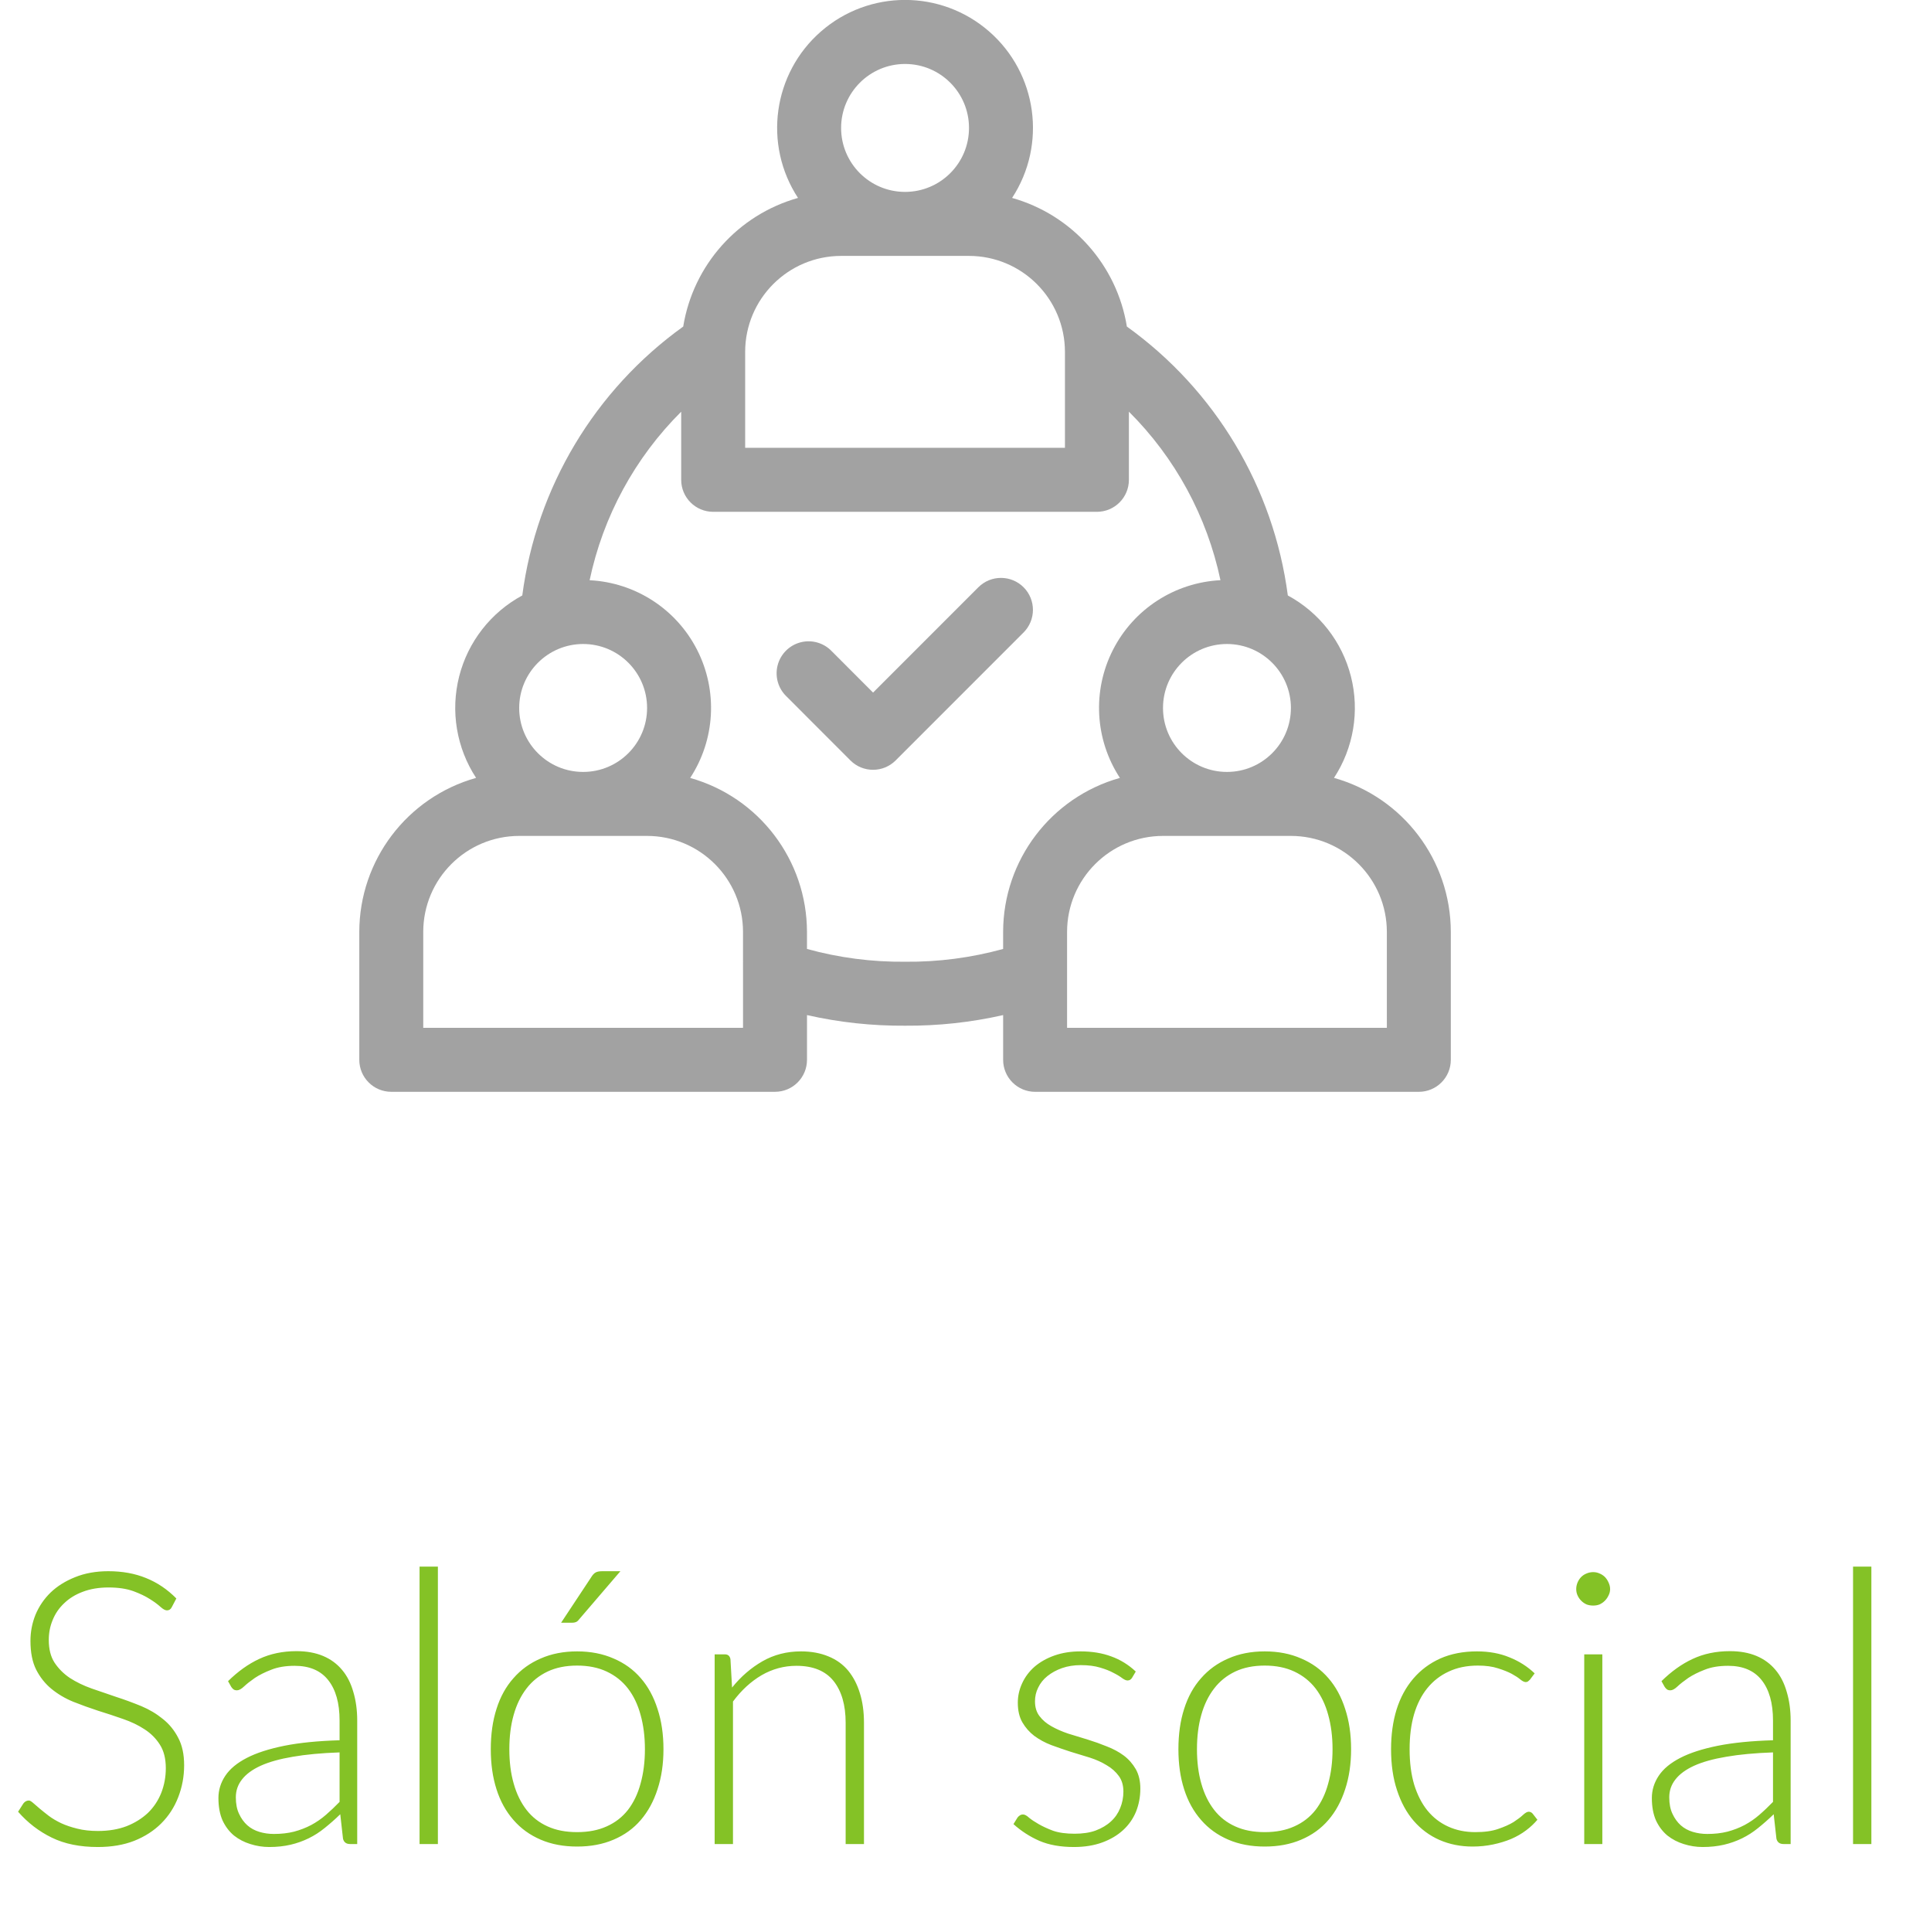
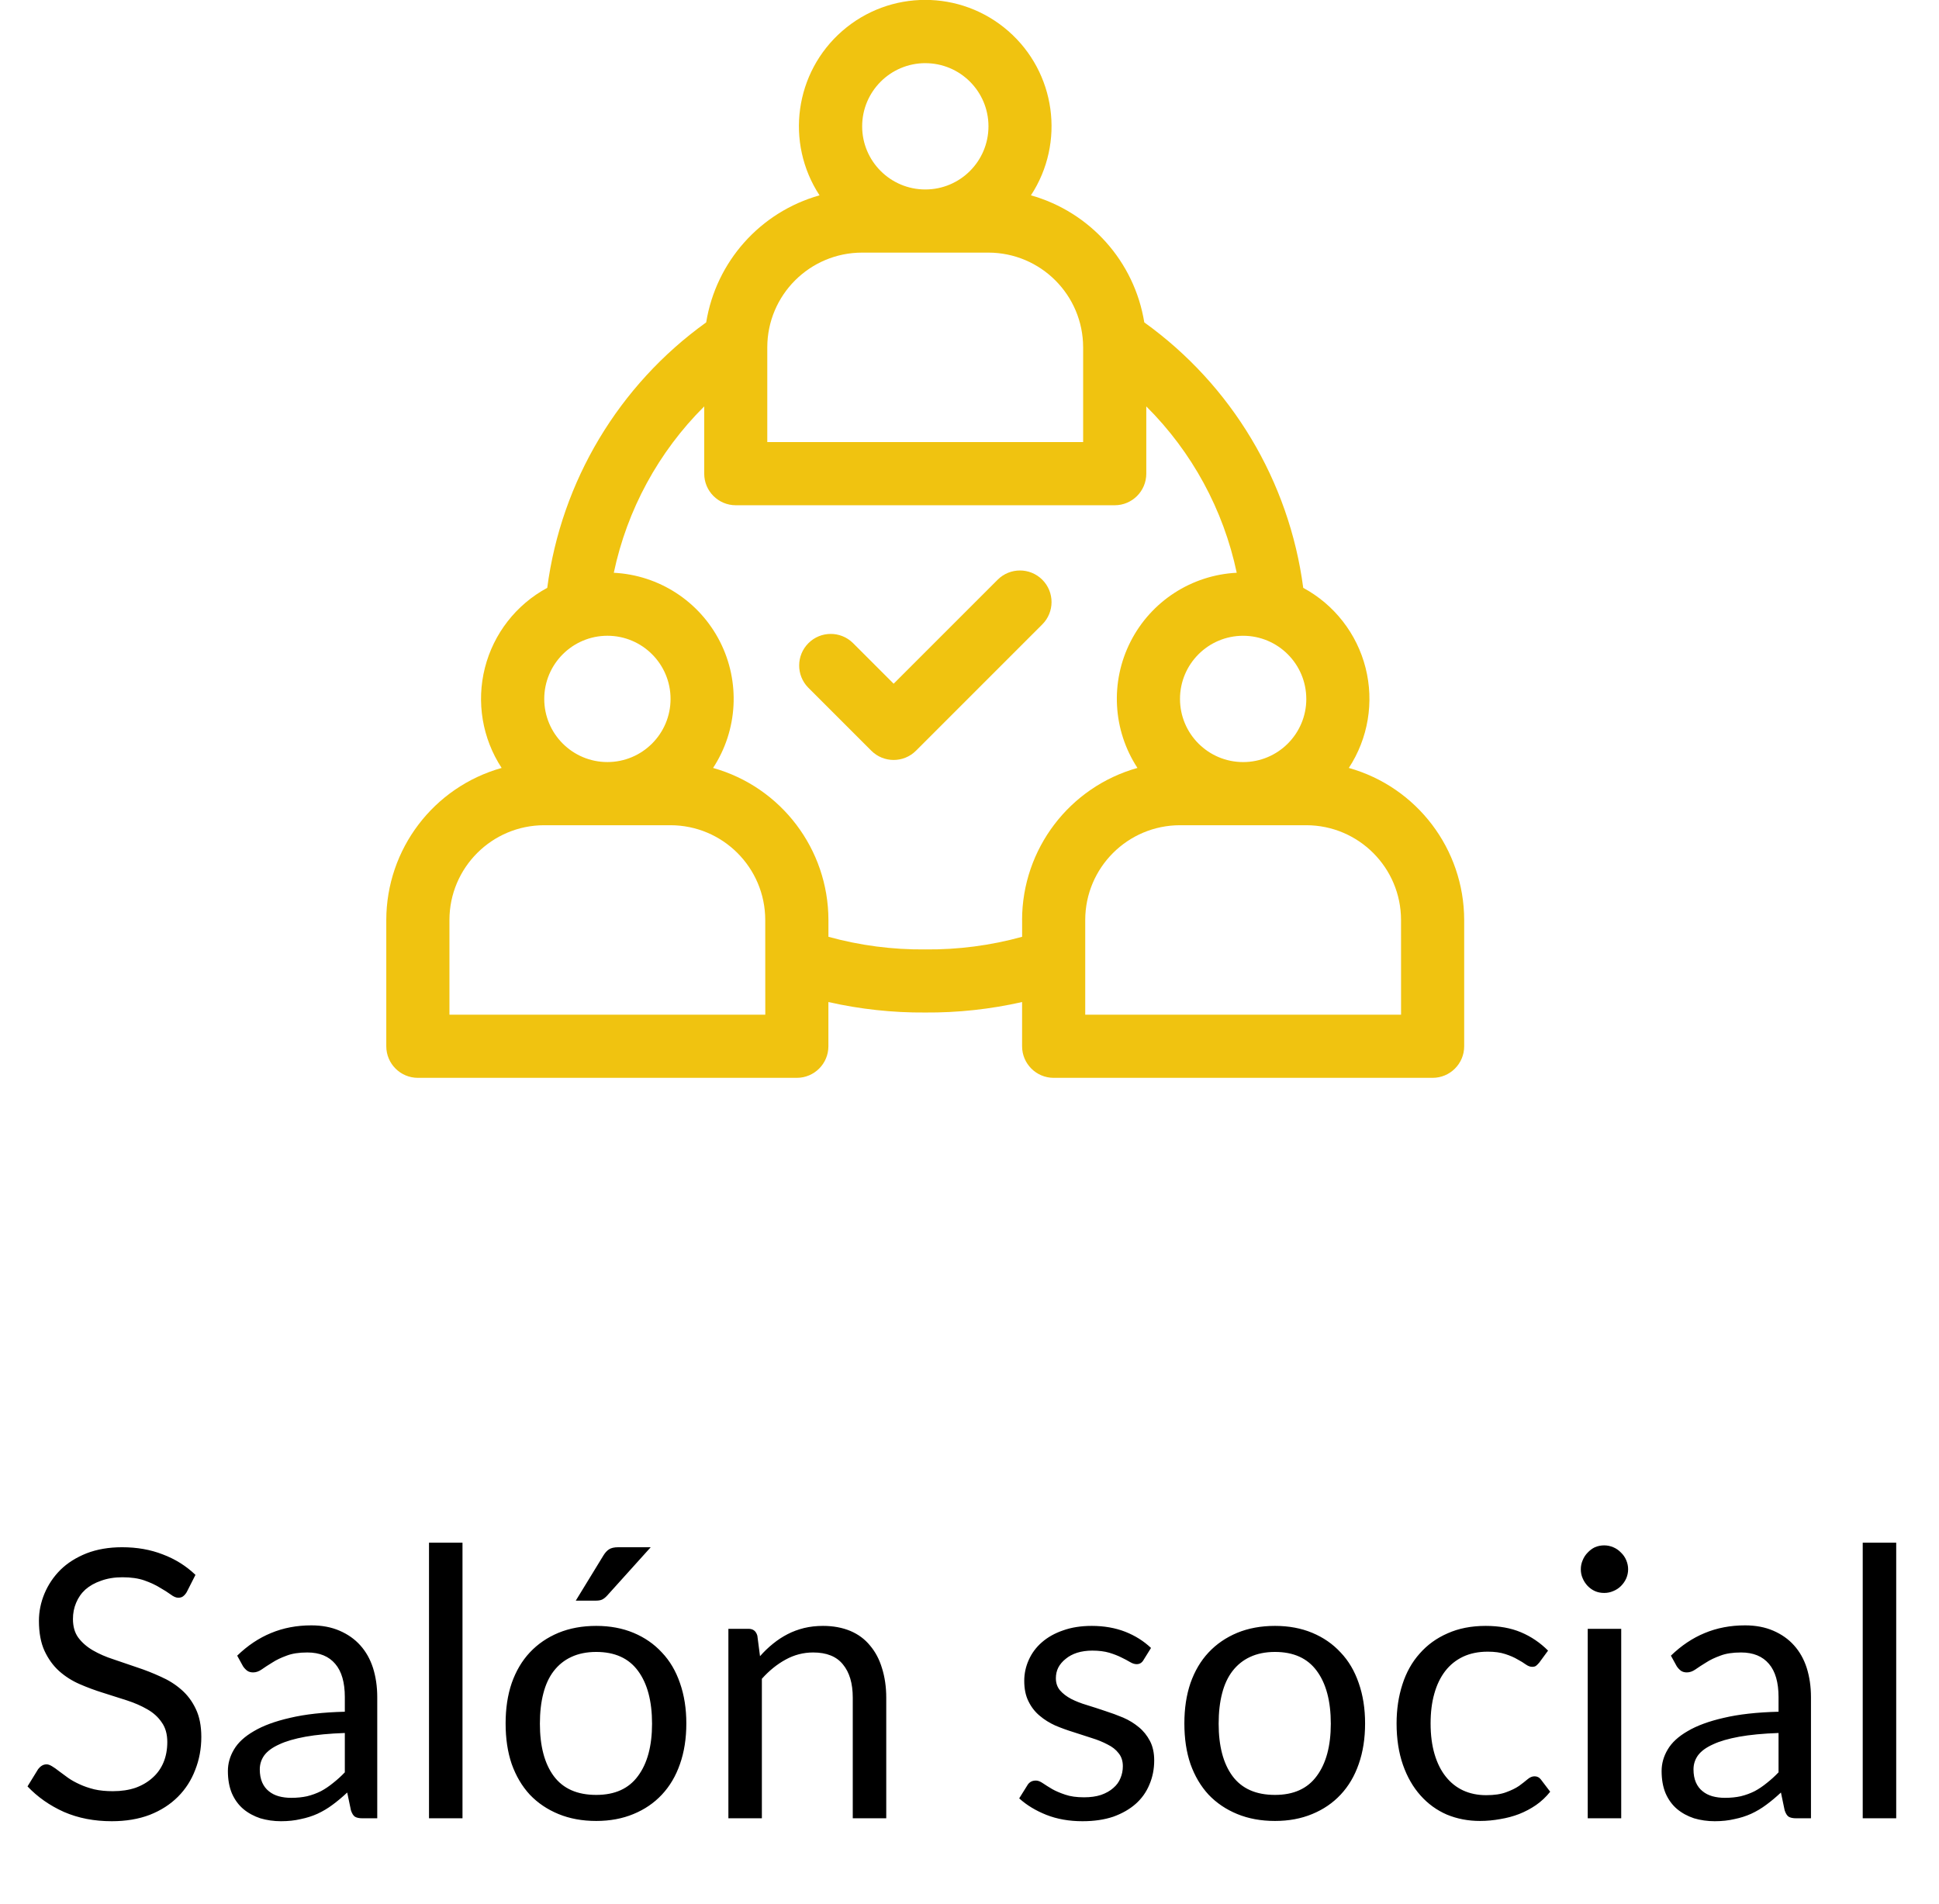
- <svg xmlns="http://www.w3.org/2000/svg" width="130" height="131.778" viewBox="0 0 130 131.778">
-   <g id="Grupo_55" data-name="Grupo 55" transform="translate(-22 -17.048)">
-     <g id="equipo" transform="translate(46.513 17.048)">
+ <svg xmlns="http://www.w3.org/2000/svg" width="114" height="111.909" viewBox="0 0 114 111.909">
+   <g id="Grupo_278" data-name="Grupo 278" transform="translate(-350 -2127)">
+     <g id="equipo" transform="translate(372.711 2127)">
      <g id="Grupo_40" data-name="Grupo 40">
        <g id="Grupo_39" data-name="Grupo 39">
-           <path id="Trazado_1007" data-name="Trazado 1007" d="M66.5,53.058A8.716,8.716,0,0,0,63.35,40.615,26.9,26.9,0,0,0,52.369,22.274,10.939,10.939,0,0,0,44.538,13.5a8.727,8.727,0,1,0-14.606,0A10.939,10.939,0,0,0,22.1,22.274,26.9,26.9,0,0,0,11.12,40.615,8.715,8.715,0,0,0,7.969,53.058,10.926,10.926,0,0,0,0,63.561v8.727A2.182,2.182,0,0,0,2.182,74.47H28.363a2.182,2.182,0,0,0,2.182-2.182V69.237a29.324,29.324,0,0,0,6.691.724,29.325,29.325,0,0,0,6.691-.724v3.052a2.182,2.182,0,0,0,2.182,2.182H72.288a2.182,2.182,0,0,0,2.182-2.182V63.561A10.926,10.926,0,0,0,66.5,53.058Zm-2.94-4.769A4.363,4.363,0,1,1,59.2,43.926,4.368,4.368,0,0,1,63.561,48.289ZM37.235,4.363a4.363,4.363,0,1,1-4.363,4.363A4.368,4.368,0,0,1,37.235,4.363ZM26.326,24a6.553,6.553,0,0,1,6.545-6.545H41.6A6.553,6.553,0,0,1,48.144,24v6.545H26.326ZM15.272,43.926a4.363,4.363,0,1,1-4.363,4.363A4.368,4.368,0,0,1,15.272,43.926ZM26.181,70.107H4.363V63.561a6.553,6.553,0,0,1,6.545-6.545h8.727a6.553,6.553,0,0,1,6.545,6.545Zm17.745-6.545v1.164a24.212,24.212,0,0,1-6.691.872,24.211,24.211,0,0,1-6.691-.872V63.561a10.926,10.926,0,0,0-7.969-10.5,8.72,8.72,0,0,0-6.86-13.485,22.883,22.883,0,0,1,6.247-11.495v4.647a2.182,2.182,0,0,0,2.182,2.182H50.325a2.182,2.182,0,0,0,2.182-2.182V28.079a22.883,22.883,0,0,1,6.247,11.495,8.72,8.72,0,0,0-6.86,13.485A10.926,10.926,0,0,0,43.926,63.561Zm26.181,6.545H48.289V63.561a6.553,6.553,0,0,1,6.545-6.545h8.727a6.553,6.553,0,0,1,6.545,6.545Z" fill="#a2a2a2" />
+           <path id="Trazado_1007" data-name="Trazado 1007" d="M56.591,45.152A7.417,7.417,0,0,0,53.91,34.563a22.894,22.894,0,0,0-9.345-15.608,9.309,9.309,0,0,0-6.664-7.47,7.426,7.426,0,1,0-12.429,0,9.309,9.309,0,0,0-6.664,7.47A22.894,22.894,0,0,0,9.463,34.563,7.417,7.417,0,0,0,6.782,45.152,9.3,9.3,0,0,0,0,54.09v7.426a1.857,1.857,0,0,0,1.857,1.857H24.136a1.857,1.857,0,0,0,1.857-1.857v-2.6a24.954,24.954,0,0,0,5.694.616,24.955,24.955,0,0,0,5.694-.616v2.6a1.857,1.857,0,0,0,1.857,1.857H61.516a1.857,1.857,0,0,0,1.857-1.857V54.09A9.3,9.3,0,0,0,56.591,45.152Zm-2.5-4.058a3.713,3.713,0,1,1-3.713-3.713A3.717,3.717,0,0,1,54.09,41.093Zm-22.4-37.38a3.713,3.713,0,1,1-3.713,3.713A3.717,3.717,0,0,1,31.686,3.713ZM22.4,20.423a5.576,5.576,0,0,1,5.57-5.57H35.4a5.576,5.576,0,0,1,5.57,5.57v5.57H22.4ZM13,37.38a3.713,3.713,0,1,1-3.713,3.713A3.717,3.717,0,0,1,13,37.38Zm9.283,22.279H3.713V54.09a5.576,5.576,0,0,1,5.57-5.57H16.71a5.576,5.576,0,0,1,5.57,5.57Zm15.1-5.57v.991a20.6,20.6,0,0,1-5.694.742,20.6,20.6,0,0,1-5.694-.742V54.09a9.3,9.3,0,0,0-6.782-8.938,7.421,7.421,0,0,0-5.837-11.475,19.473,19.473,0,0,1,5.316-9.782v3.955a1.857,1.857,0,0,0,1.857,1.857H42.826a1.857,1.857,0,0,0,1.857-1.857V23.895A19.473,19.473,0,0,1,50,33.676a7.421,7.421,0,0,0-5.837,11.475A9.3,9.3,0,0,0,37.38,54.09Zm22.279,5.57H41.093V54.09a5.576,5.576,0,0,1,5.57-5.57H54.09a5.576,5.576,0,0,1,5.57,5.57Z" fill="#f0c310" />
        </g>
      </g>
-       <g id="Grupo_42" data-name="Grupo 42" transform="translate(28.508 39.417)">
+       <g id="Grupo_42" data-name="Grupo 42" transform="translate(24.26 33.543)">
        <g id="Grupo_41" data-name="Grupo 41">
-           <path id="Trazado_1008" data-name="Trazado 1008" d="M212.814,271.639a2.182,2.182,0,0,0-3.085,0l-7.184,7.184L199.724,276a2.182,2.182,0,1,0-3.085,3.085L201,283.451a2.182,2.182,0,0,0,3.085,0l8.727-8.727A2.182,2.182,0,0,0,212.814,271.639Z" transform="translate(-196 -271)" fill="#a2a2a2" />
+           <path id="Trazado_1008" data-name="Trazado 1008" d="M210.309,271.543a1.857,1.857,0,0,0-2.626,0l-6.114,6.114-2.4-2.4a1.857,1.857,0,0,0-2.626,2.626l3.713,3.713a1.857,1.857,0,0,0,2.626,0l7.426-7.426A1.857,1.857,0,0,0,210.309,271.543Z" transform="translate(-196 -271)" fill="#f0c310" />
        </g>
      </g>
    </g>
-     <text id="Salón_social" data-name="Salón social" transform="translate(87 142.826)" fill="#84c226" font-size="26" font-family="Lato-Light, Lato" font-weight="300">
-       <tspan x="-64.922" y="0">Salón social</tspan>
+     <text id="Salón_social" data-name="Salón social" transform="translate(407 2233.909)" font-size="22" font-family="Lato-Regular, Lato">
+       <tspan x="-56.1" y="0">Salón social</tspan>
    </text>
  </g>
</svg>
